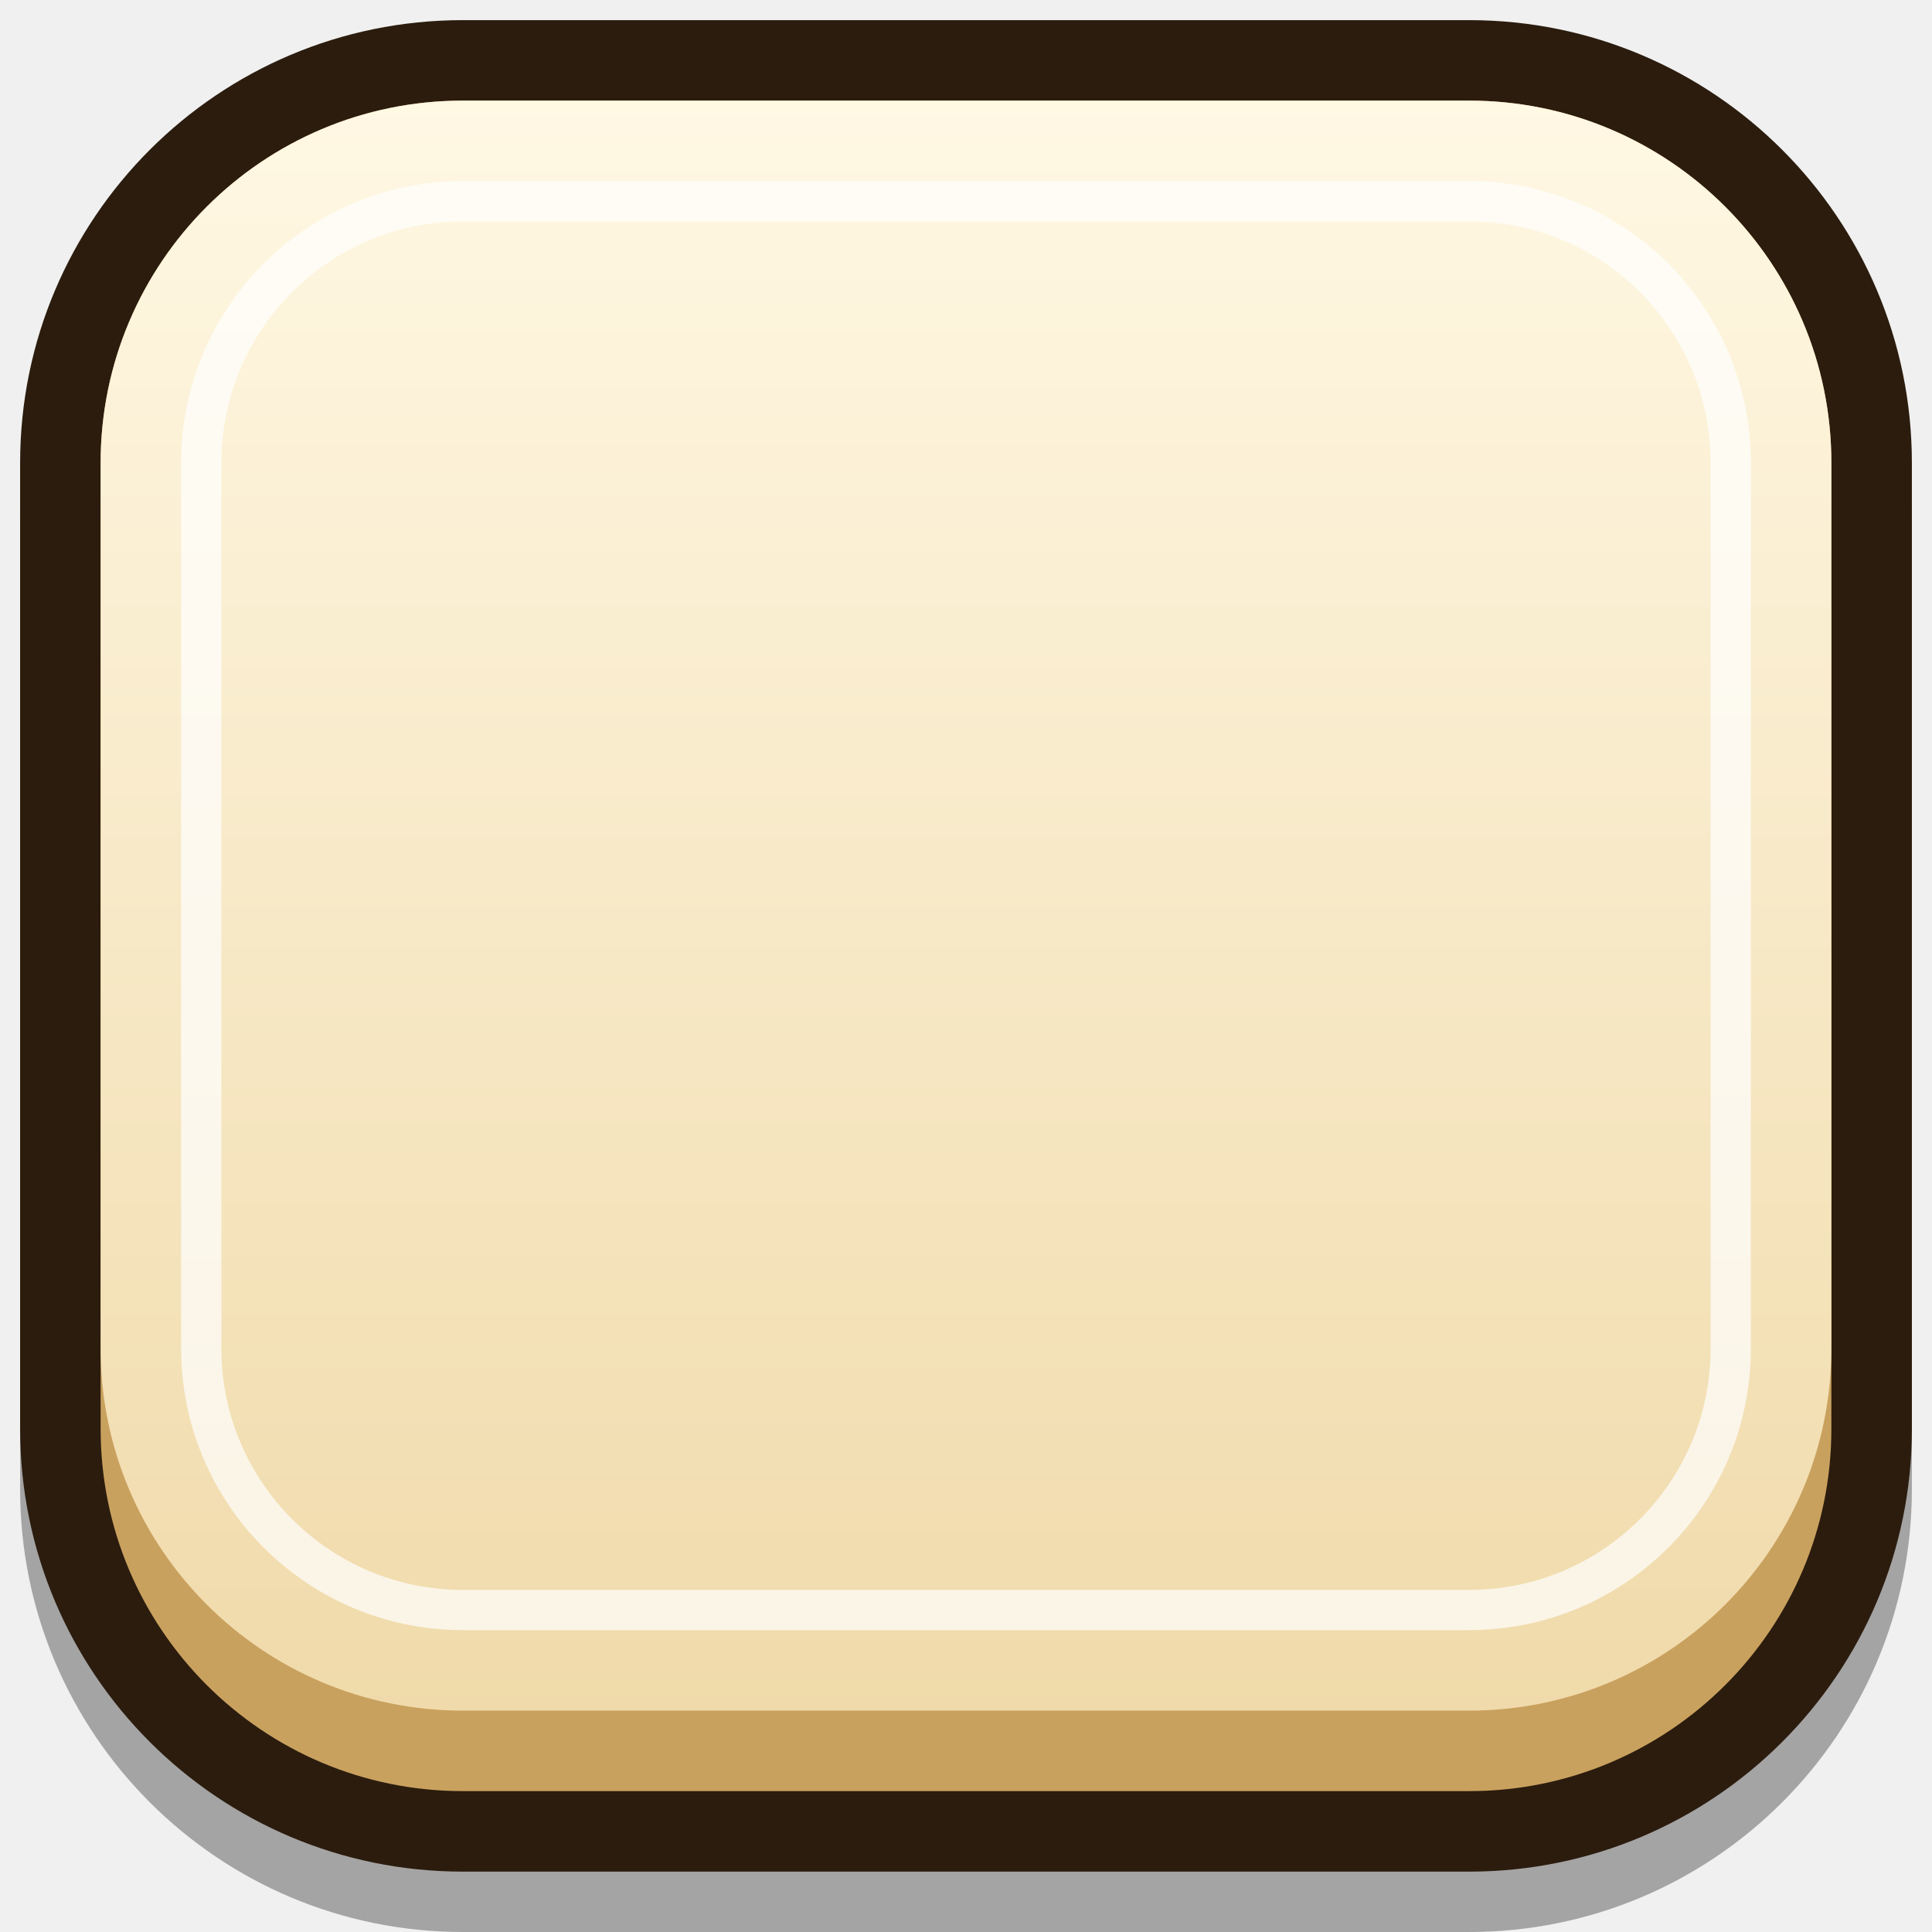
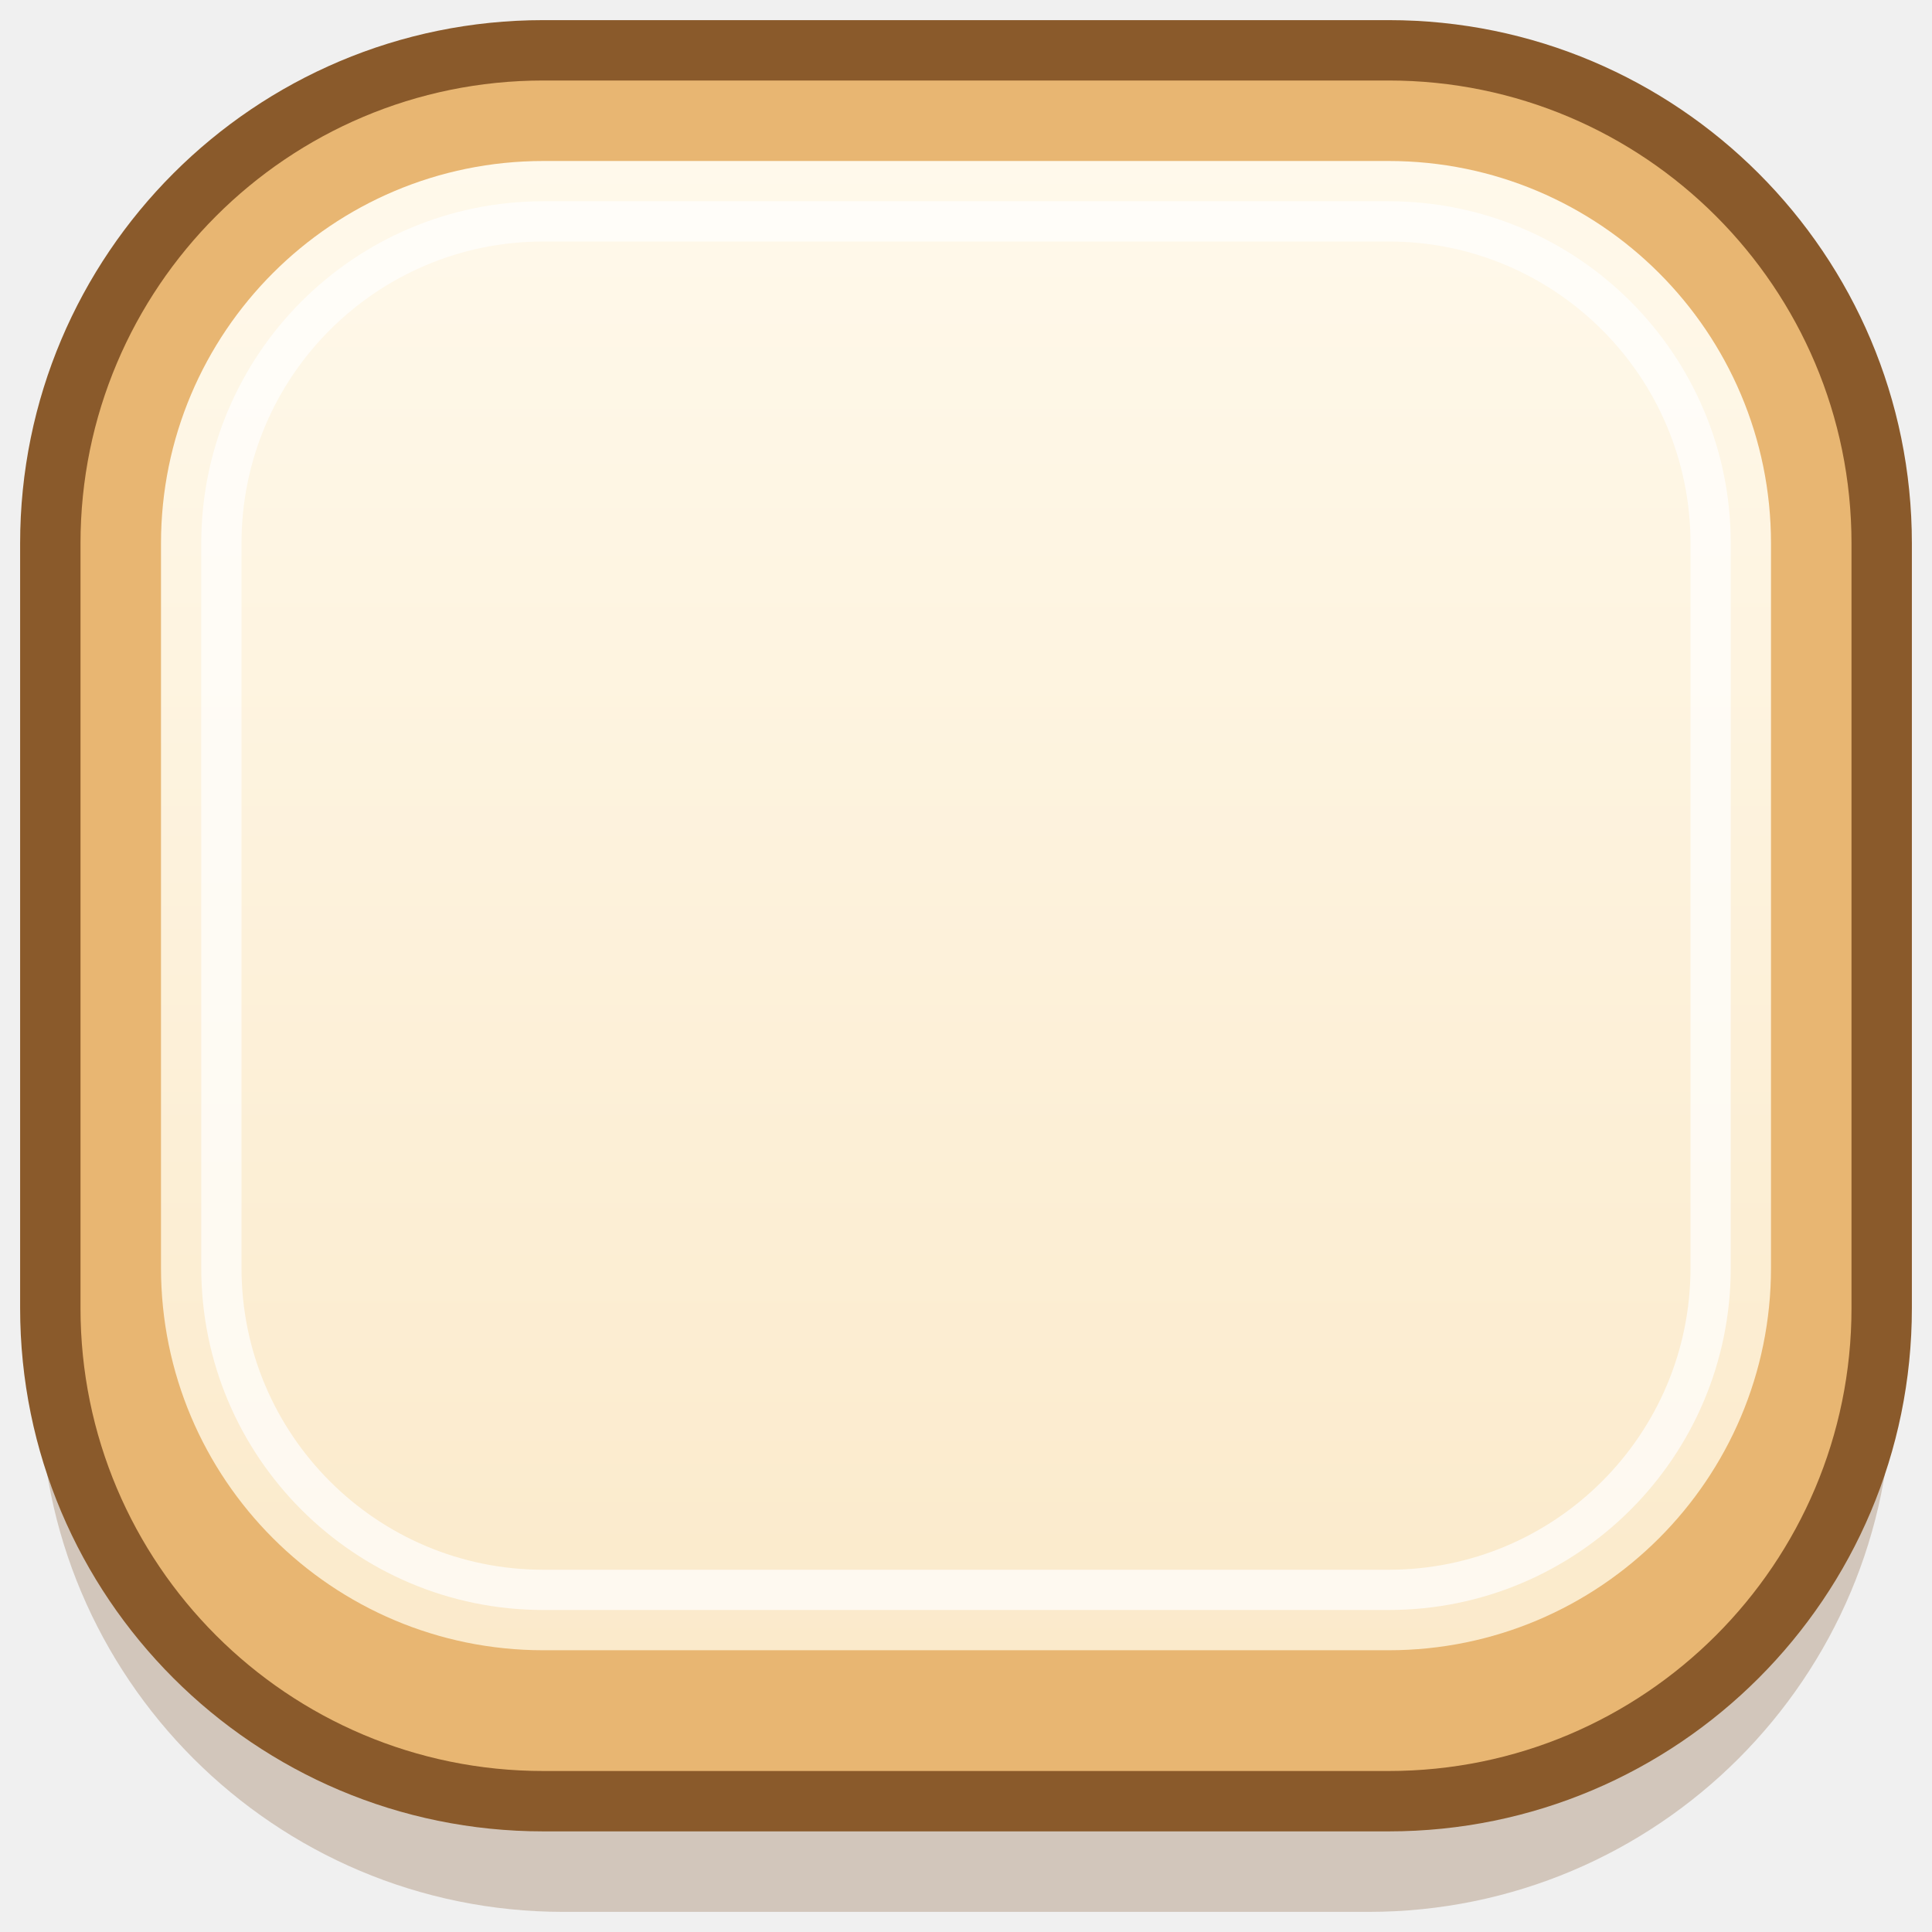
<svg xmlns="http://www.w3.org/2000/svg" width="96" height="96" viewBox="0 0 96 96">
  <defs>
    <linearGradient id="cream" x1="0" y1="0" x2="0" y2="1">
-       <stop offset="0" stop-color="#FFF8E4" />
-       <stop offset="1" stop-color="#F0DAAA" />
+       <stop offset="0" stop-color="#FFF9EB" />
+       <stop offset="1" stop-color="#FBEACB" />
    </linearGradient>
  </defs>
-   <rect x="1" y="4" width="94" height="92" rx="22" fill="#000" fill-opacity="0.32" />
-   <rect x="1" y="1" width="94" height="92" rx="22" fill="#2B1C0E" />
-   <rect x="5" y="5" width="86" height="84" rx="18" fill="#C9A15E" />
-   <rect x="5" y="5" width="86" height="80" rx="18" fill="url(#cream)" />
-   <rect x="10" y="10" width="76" height="70" rx="13" fill="none" stroke="#fff" stroke-opacity="0.7" stroke-width="2" />
+   <rect x="2" y="6" width="92" height="89" rx="26" fill="#7A4A1F" fill-opacity="0.25" />
+   <rect x="1" y="1" width="94" height="90" rx="26" fill="#8A5A2B" />
+   <rect x="4" y="4" width="88" height="84" rx="23" fill="#E8B672" />
+   <rect x="8" y="8" width="80" height="74" rx="19" fill="url(#cream)" />
+   <rect x="11" y="11" width="74" height="68" rx="16" fill="none" stroke="#fff" stroke-opacity="0.7" stroke-width="2" />
</svg>
